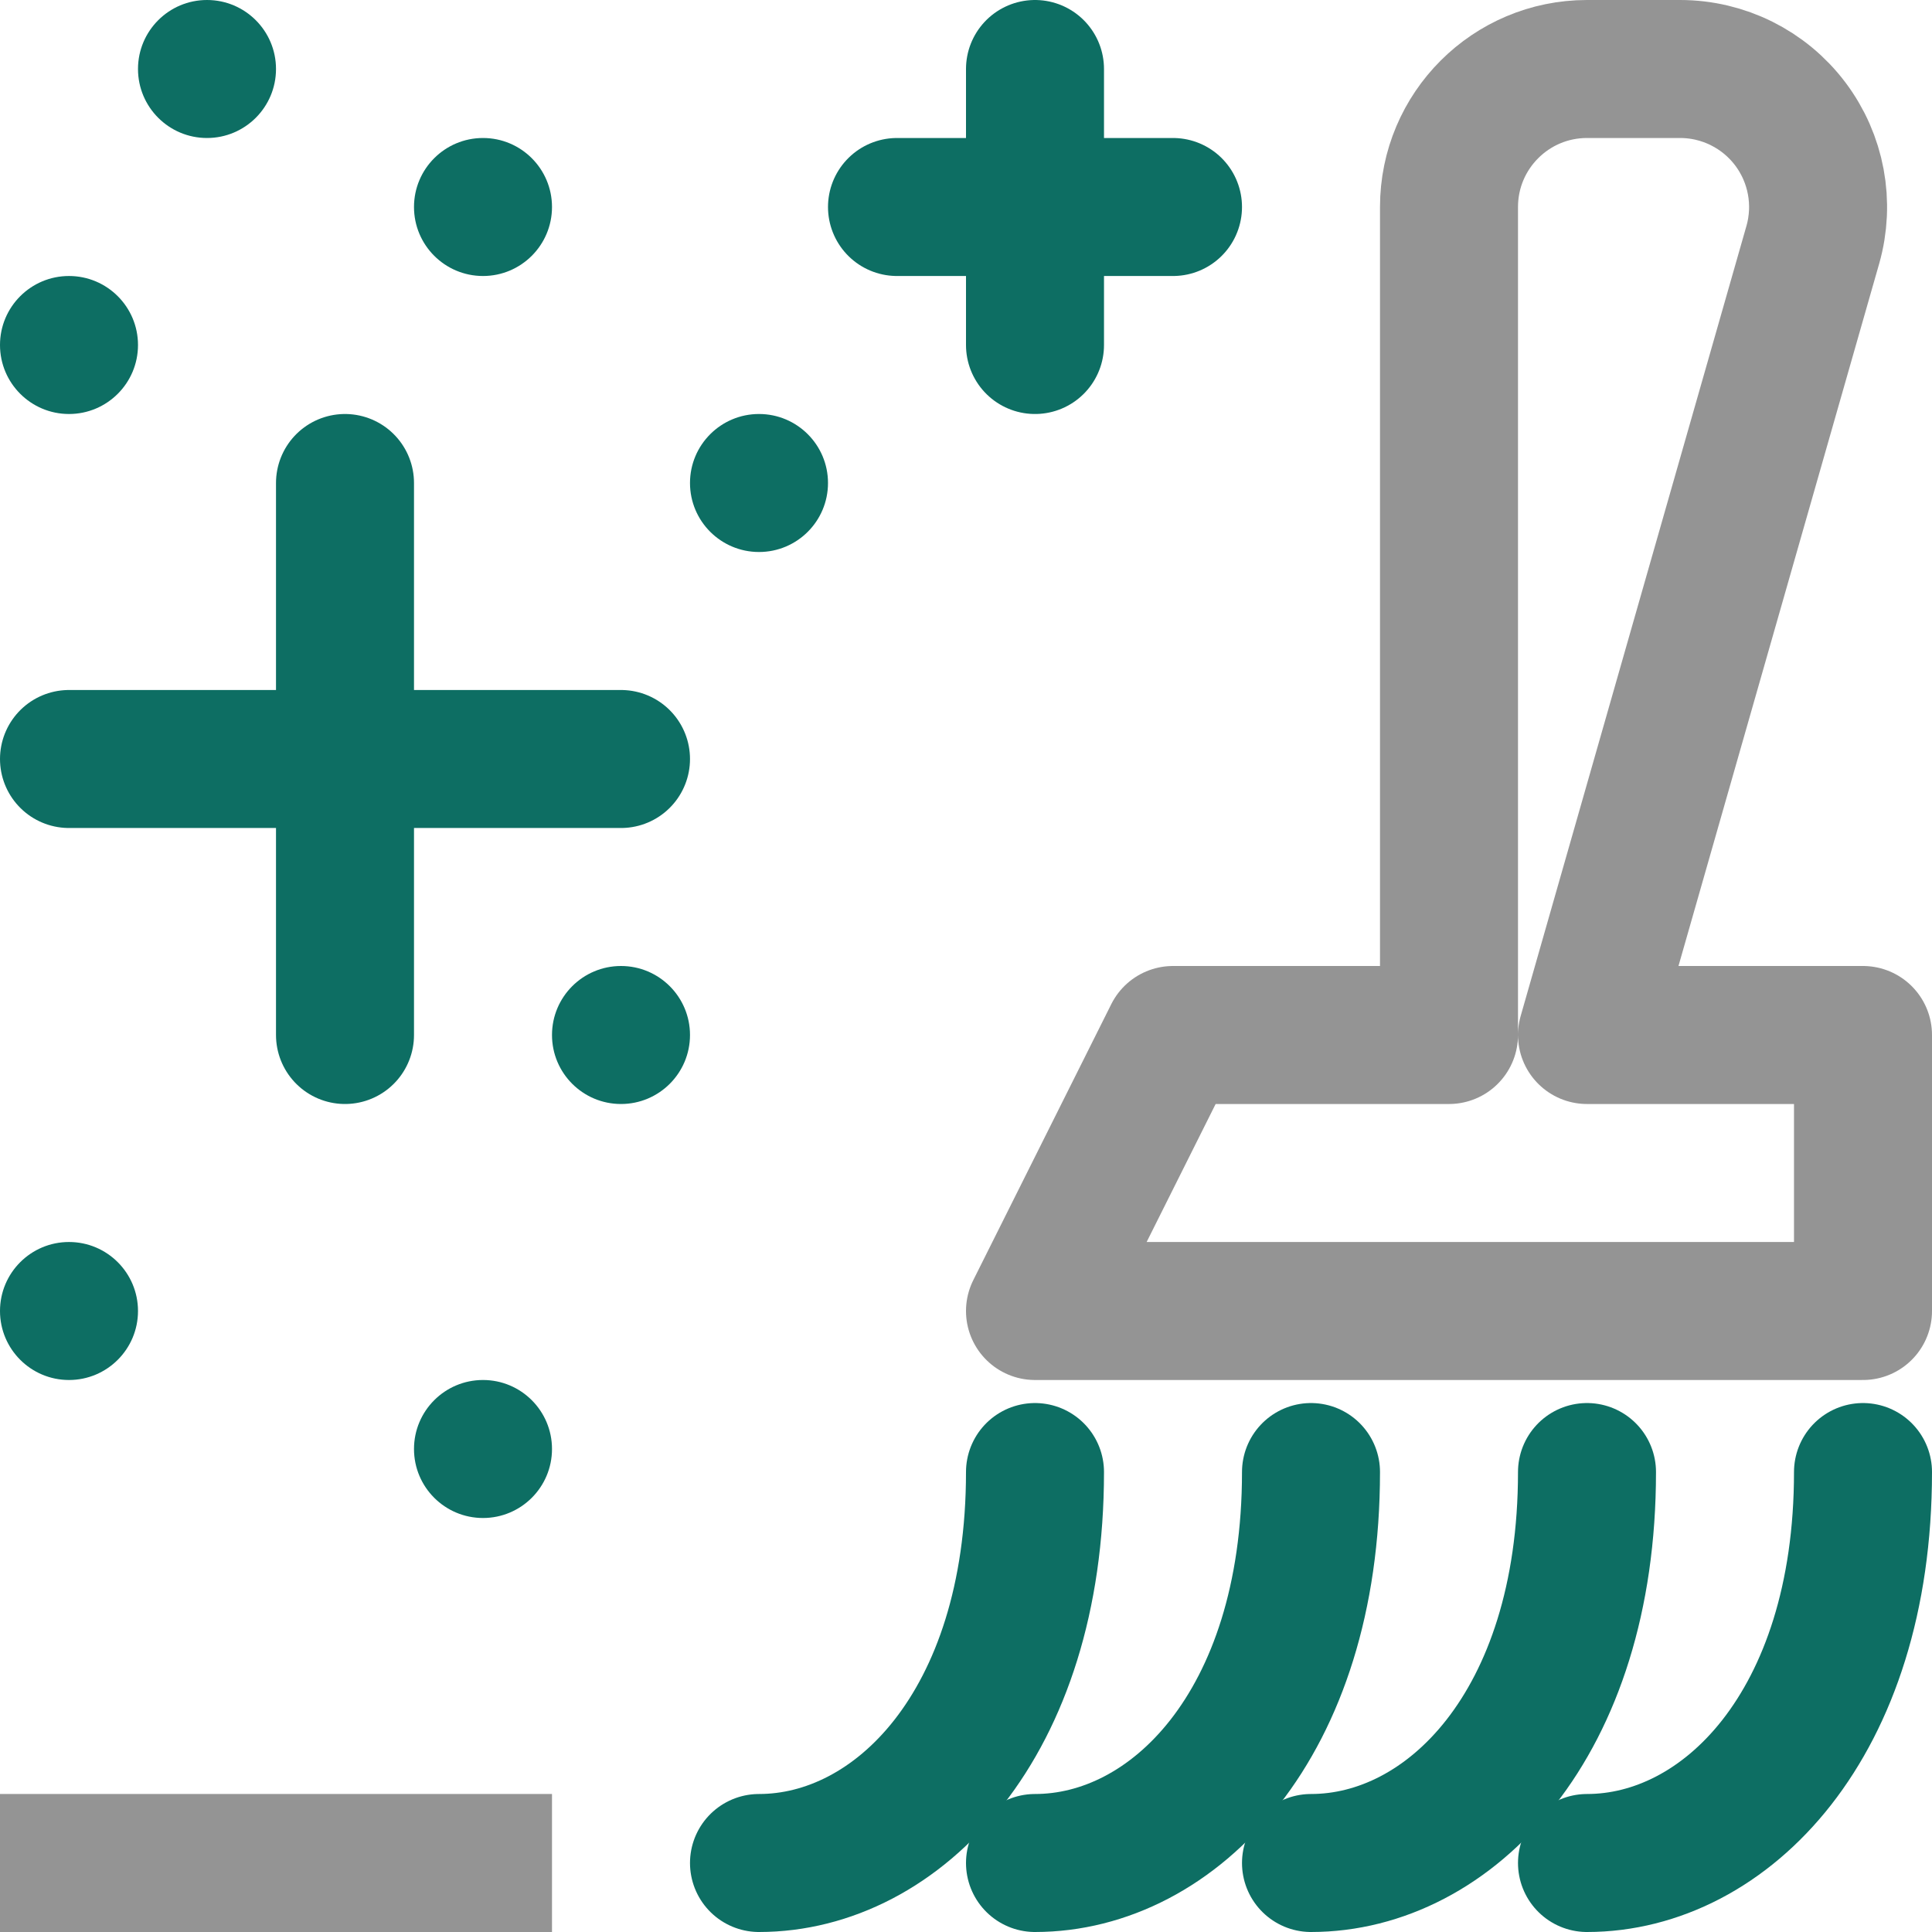
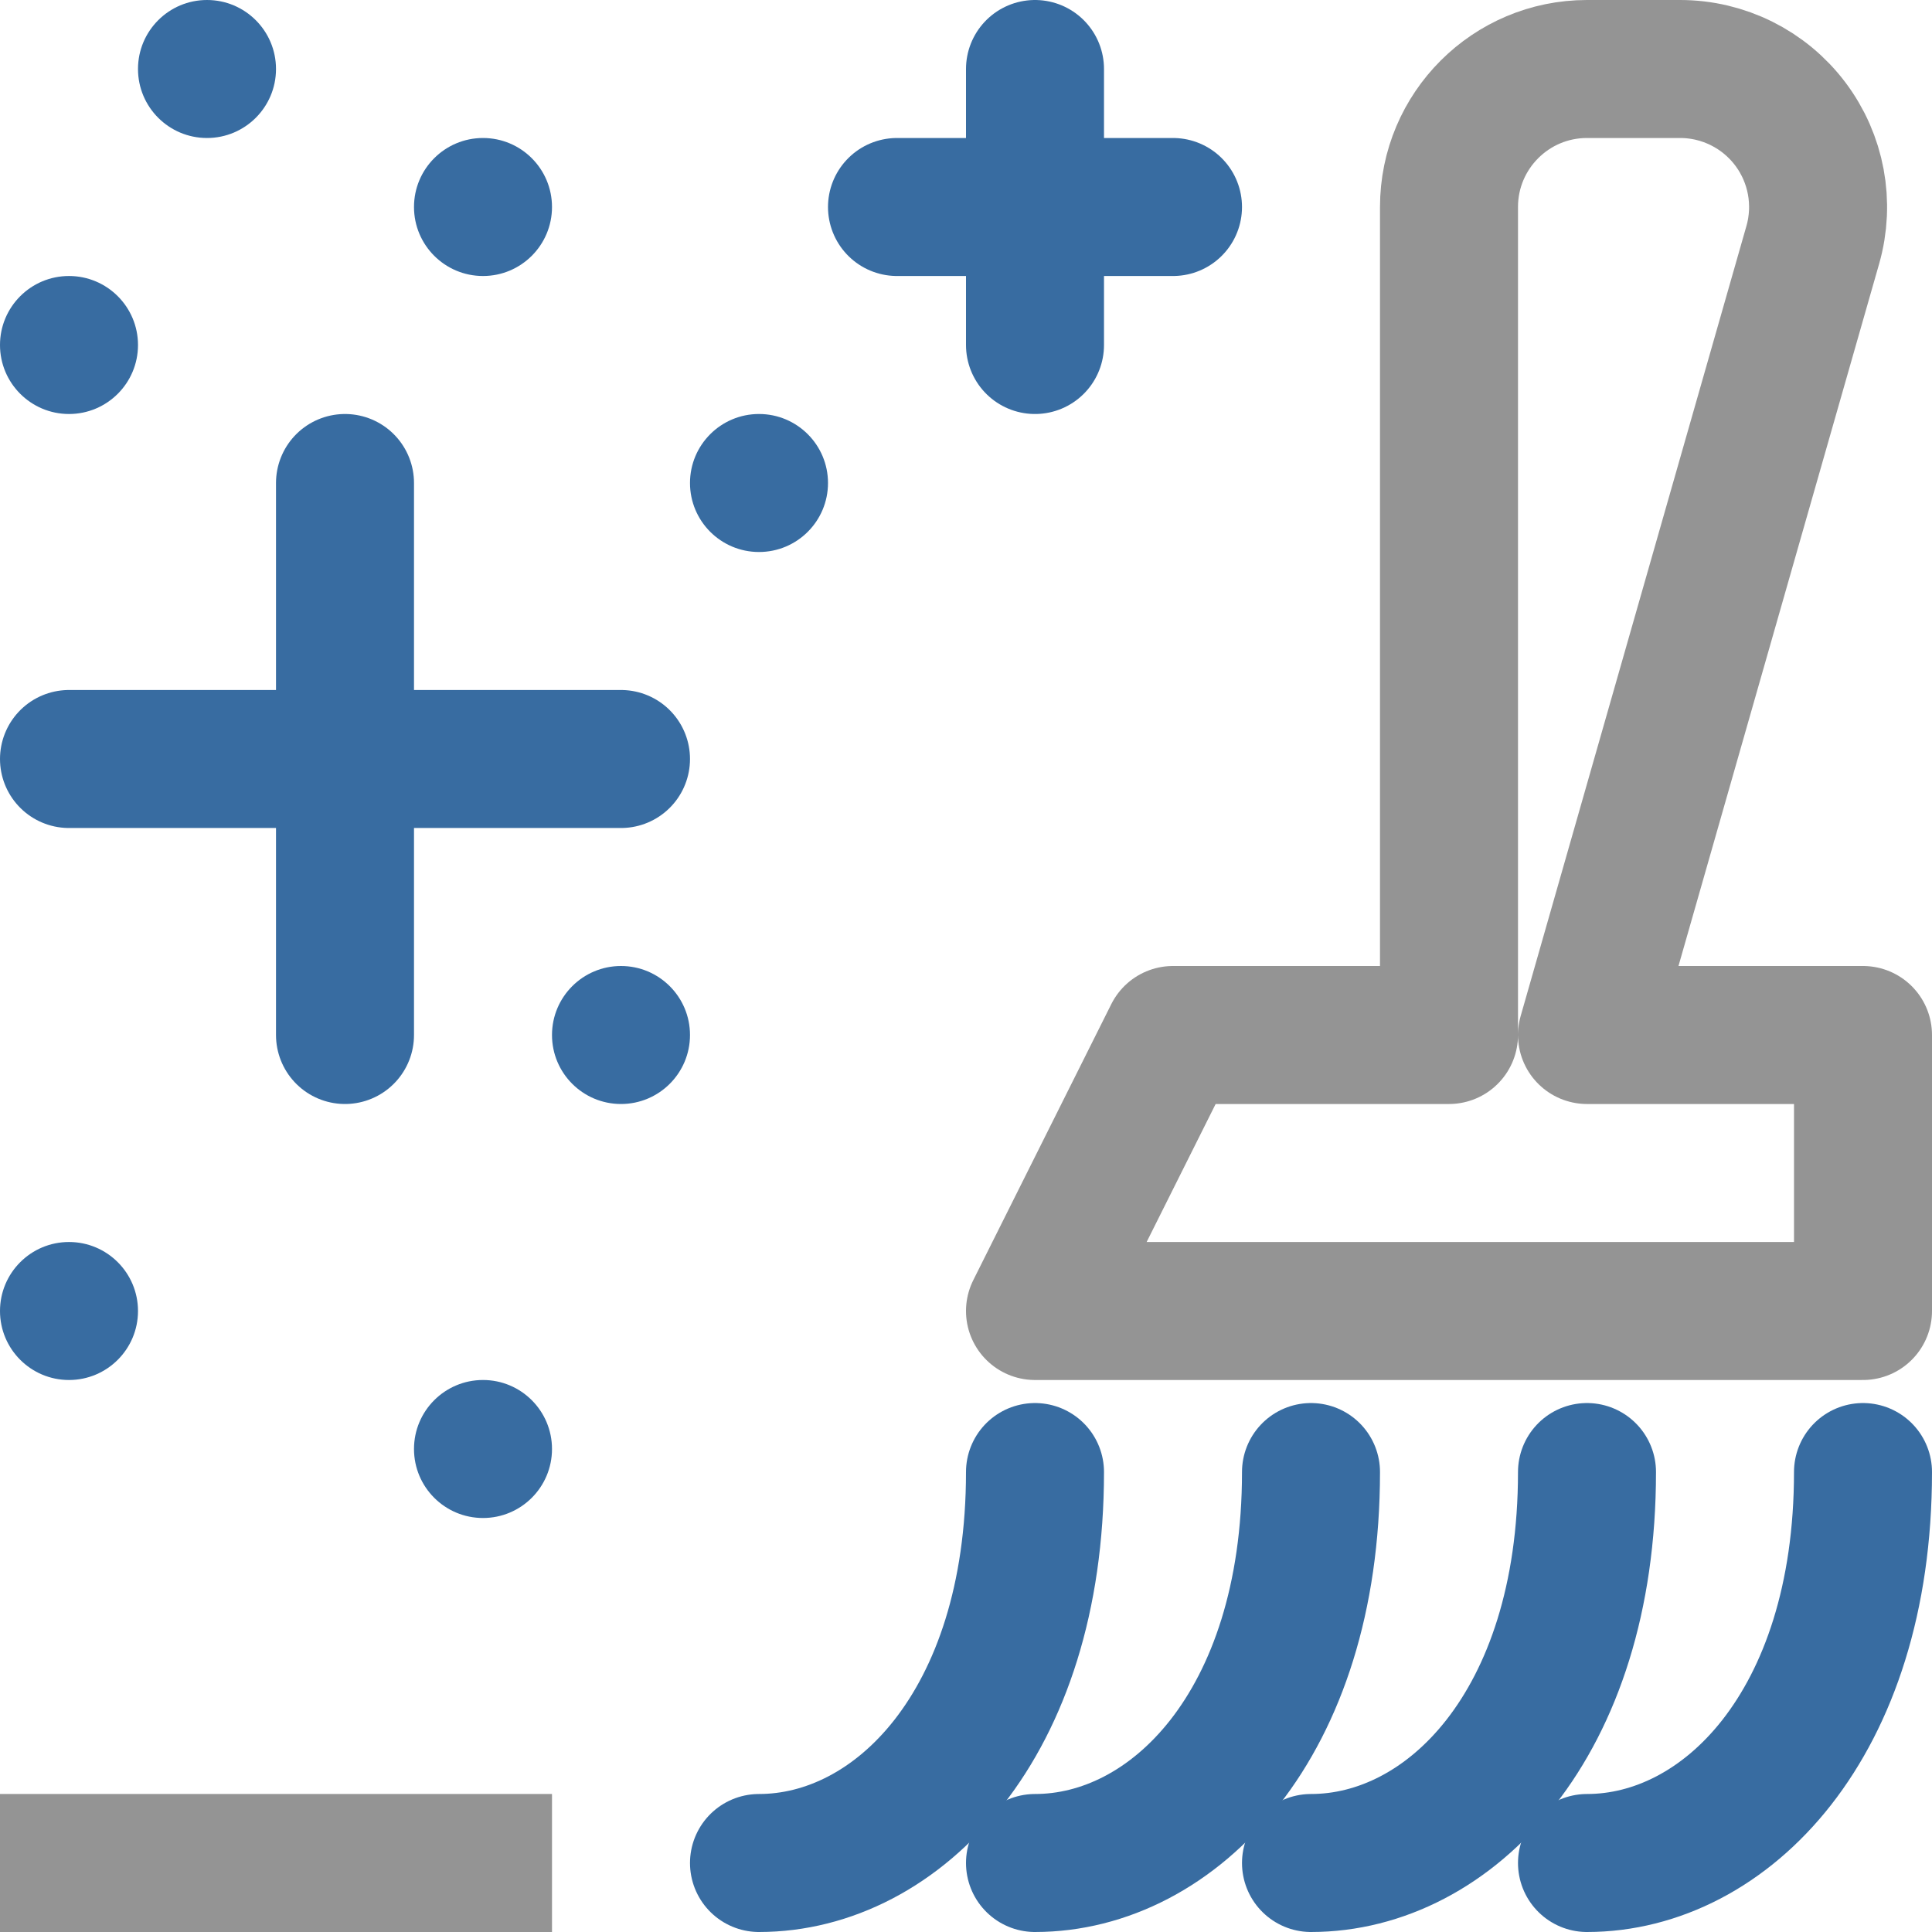
<svg xmlns="http://www.w3.org/2000/svg" width="14" height="14" viewBox="0 0 14 14">
  <line x1="3.5" y1="13.5" x2="0.5" y2="13.5" style="fill:none;stroke:#949494;stroke-linecap:square;stroke-linejoin:round" />
-   <line x1="6.5" y1="1.5" x2="8.5" y2="1.5" style="fill:none;stroke:#0D6E63;stroke-linecap:round;stroke-linejoin:round" />
-   <line x1="7.5" y1="0.5" x2="7.5" y2="2.5" style="fill:none;stroke:#0D6E63;stroke-linecap:round;stroke-linejoin:round" />
-   <line x1="0.5" y1="5.5" x2="4.5" y2="5.5" style="fill:none;stroke:#0D6E63;stroke-linecap:round;stroke-linejoin:round" />
-   <line x1="2.5" y1="3.5" x2="2.5" y2="7.5" style="fill:none;stroke:#0D6E63;stroke-linecap:round;stroke-linejoin:round" />
-   <circle cx="0.5" cy="2.5" r="0.5" style="fill:#0D6E63" />
-   <circle cx="5.5" cy="3.5" r="0.5" style="fill:#0D6E63" />
-   <circle cx="4.5" cy="7.5" r="0.5" style="fill:#0D6E63" />
-   <circle cx="3.5" cy="10.5" r="0.5" style="fill:#0D6E63" />
-   <circle cx="0.5" cy="9.5" r="0.5" style="fill:#0D6E63" />
-   <circle cx="3.5" cy="1.5" r="0.5" style="fill:#0D6E63" />
-   <circle cx="1.5" cy="0.5" r="0.5" style="fill:#0D6E63" />
-   <path d="M13.5,10.667c0,1.833-1,2.833-2,2.833" style="fill:none;stroke:#0D6E63;stroke-linecap:round;stroke-linejoin:round" />
-   <path d="M11.5,10.667c0,1.833-1,2.833-2,2.833" style="fill:none;stroke:#0D6E63;stroke-linecap:round;stroke-linejoin:round" />
-   <path d="M9.5,10.667c0,1.833-1,2.833-2,2.833" style="fill:none;stroke:#0D6E63;stroke-linecap:round;stroke-linejoin:round" />
-   <path d="M7.5,10.667c0,1.833-1,2.833-2,2.833" style="fill:none;stroke:#0D6E63;stroke-linecap:round;stroke-linejoin:round" />
+   <line x1="6.5" y1="1.5" x2="8.5" y2="1.5" style="fill:none;stroke:#386CA1;stroke-linecap:round;stroke-linejoin:round" />
+   <line x1="7.5" y1="0.5" x2="7.5" y2="2.5" style="fill:none;stroke:#386CA1;stroke-linecap:round;stroke-linejoin:round" />
+   <line x1="0.5" y1="5.5" x2="4.5" y2="5.5" style="fill:none;stroke:#386CA1;stroke-linecap:round;stroke-linejoin:round" />
+   <line x1="2.5" y1="3.5" x2="2.5" y2="7.5" style="fill:none;stroke:#386CA1;stroke-linecap:round;stroke-linejoin:round" />
+   <circle cx="0.5" cy="2.5" r="0.5" style="fill:#386CA1" />
+   <circle cx="5.5" cy="3.5" r="0.5" style="fill:#386CA1" />
+   <circle cx="4.5" cy="7.5" r="0.5" style="fill:#386CA1" />
+   <circle cx="3.5" cy="10.5" r="0.5" style="fill:#386CA1" />
+   <circle cx="0.5" cy="9.5" r="0.5" style="fill:#386CA1" />
+   <circle cx="3.5" cy="1.5" r="0.5" style="fill:#386CA1" />
+   <circle cx="1.5" cy="0.5" r="0.5" style="fill:#386CA1" />
+   <path d="M13.5,10.667c0,1.833-1,2.833-2,2.833" style="fill:none;stroke:#386CA1;stroke-linecap:round;stroke-linejoin:round" />
+   <path d="M11.5,10.667c0,1.833-1,2.833-2,2.833" style="fill:none;stroke:#386CA1;stroke-linecap:round;stroke-linejoin:round" />
+   <path d="M9.5,10.667c0,1.833-1,2.833-2,2.833" style="fill:none;stroke:#386CA1;stroke-linecap:round;stroke-linejoin:round" />
+   <path d="M7.5,10.667c0,1.833-1,2.833-2,2.833" style="fill:none;stroke:#386CA1;stroke-linecap:round;stroke-linejoin:round" />
  <path d="M13.5,7.5h-2l1.636-5.725A1,1,0,0,0,12.174.5H11.5a1,1,0,0,0-1,1v6h-2l-1,2h6Z" style="fill:none;stroke:#949494;stroke-linecap:round;stroke-linejoin:round" />
</svg>
